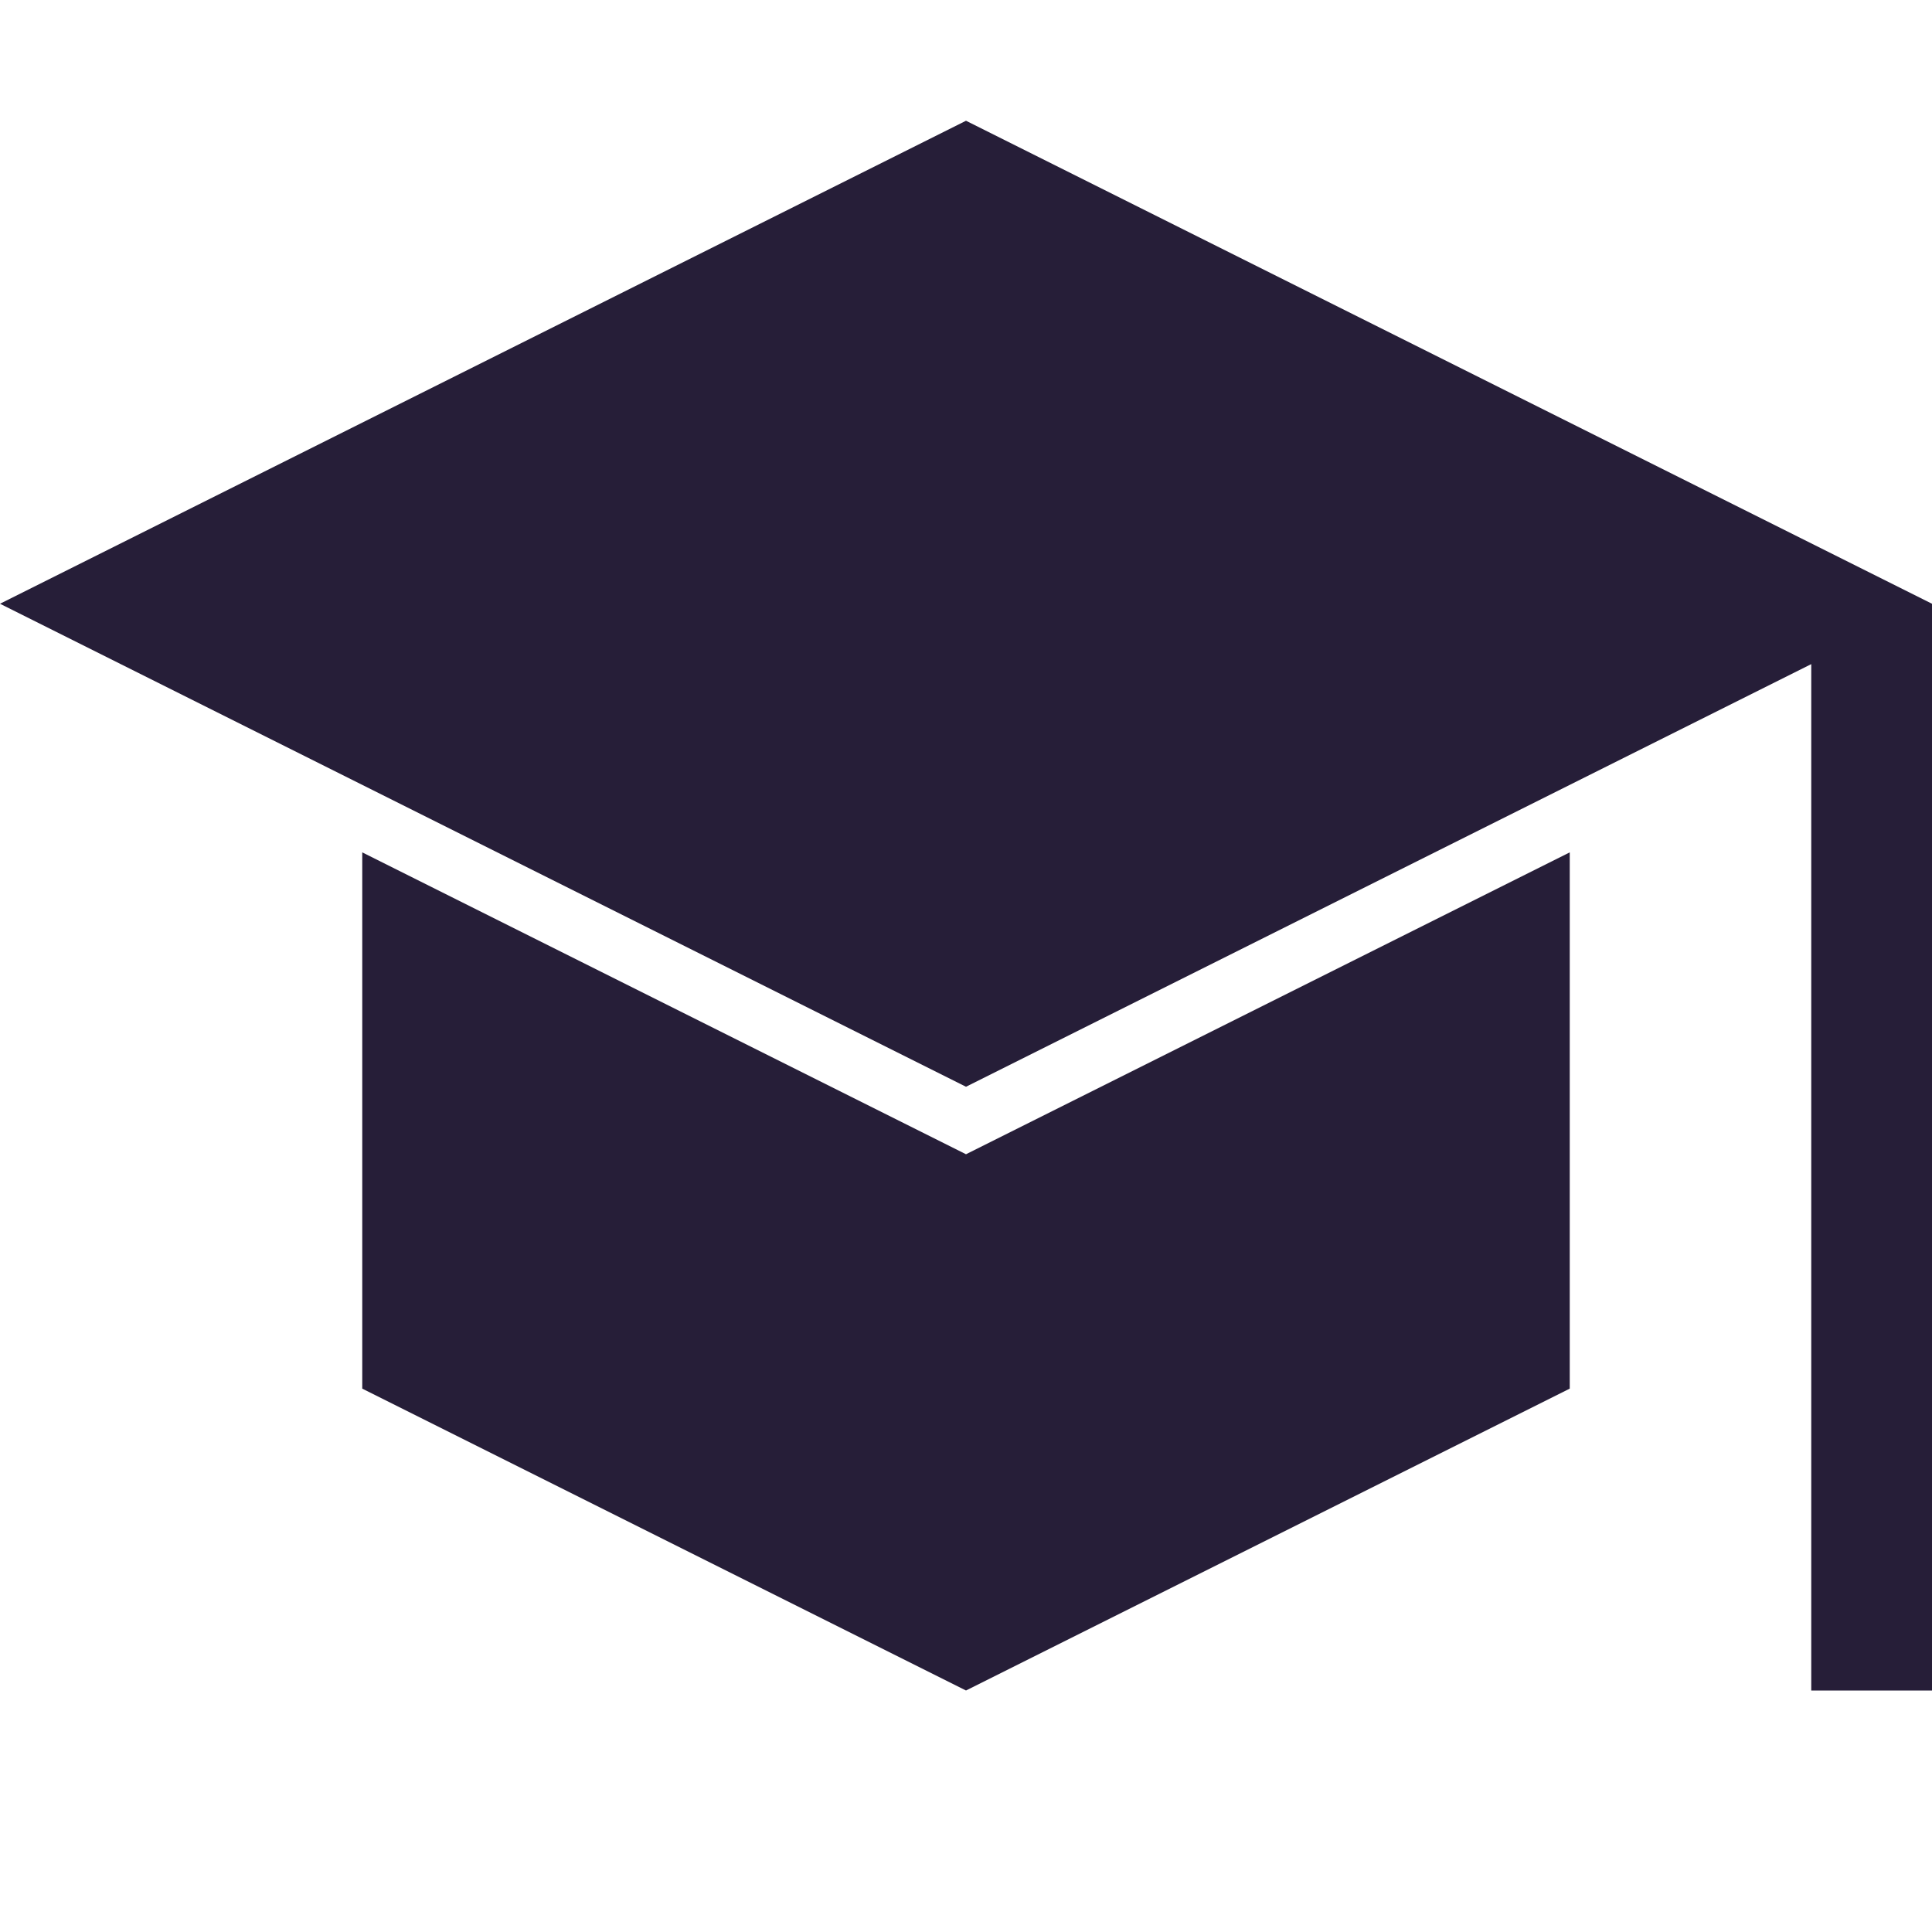
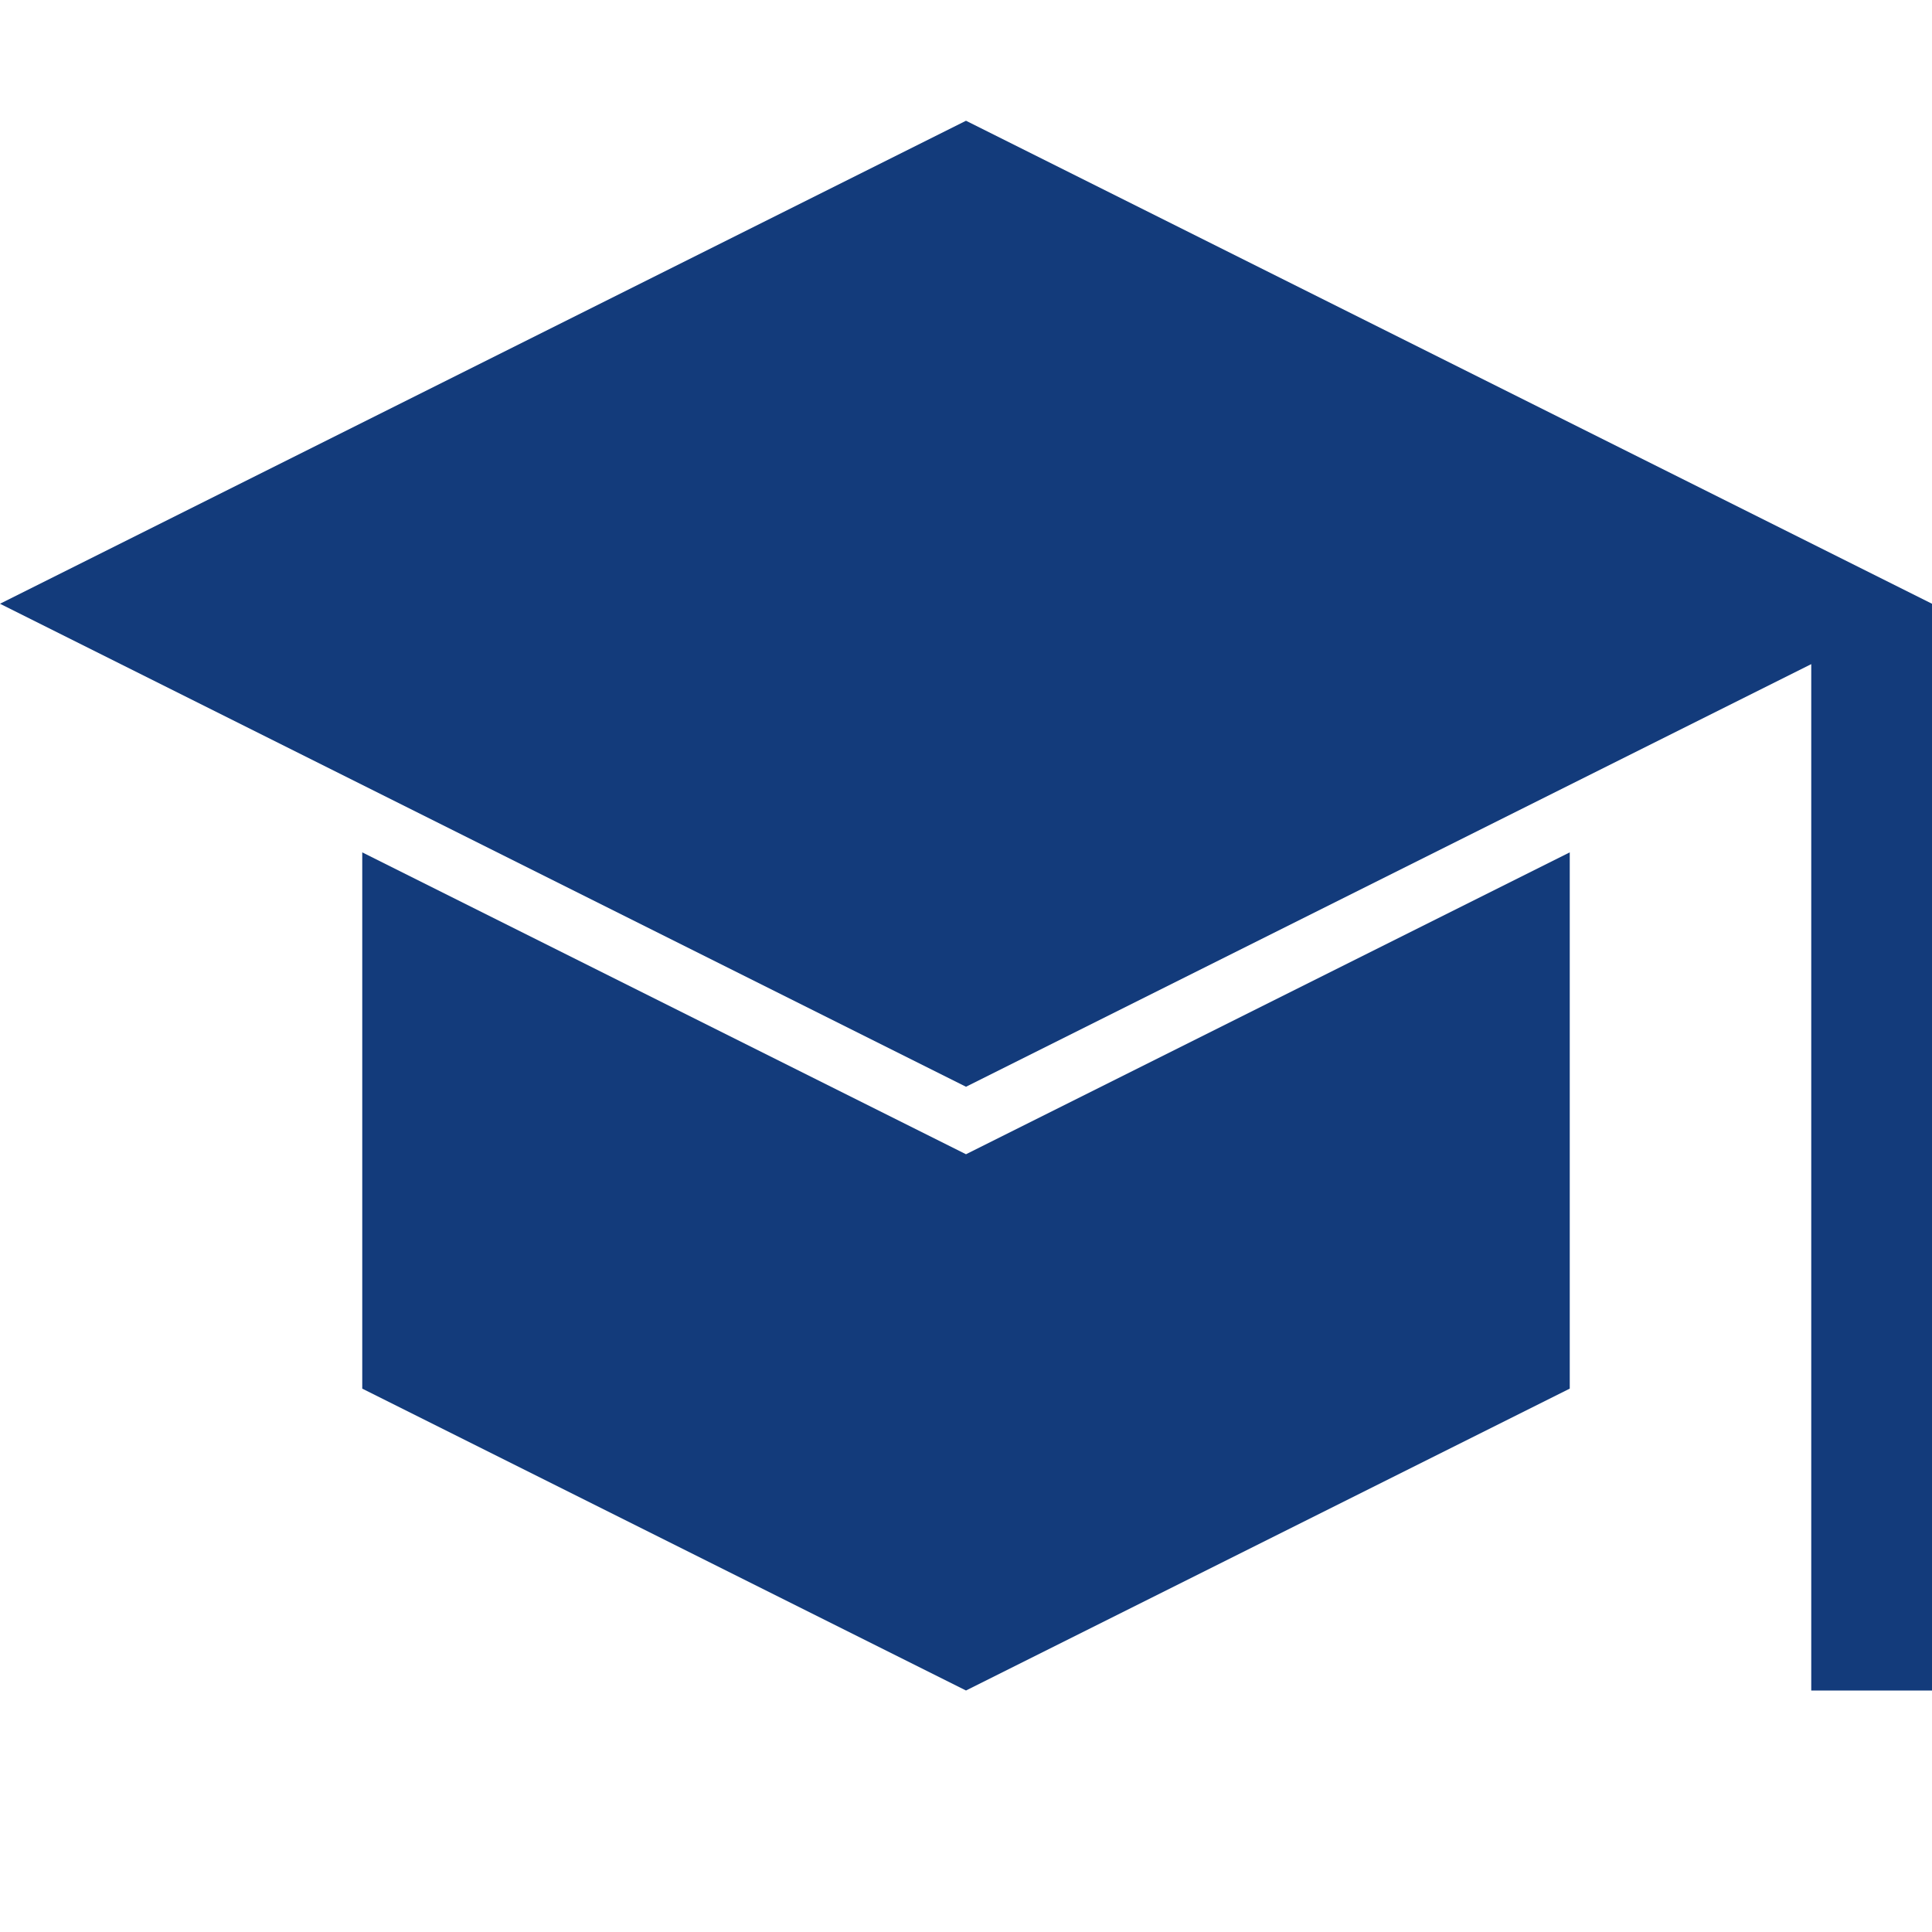
<svg xmlns="http://www.w3.org/2000/svg" id="Layer_1_1_" style="enable-background:new 0 0 16 16;" version="1.1" viewBox="0 0 16 16" xml:space="preserve">
  <defs id="defs9" />
-   <polygon points="0,5 8,9 15,5.5 15,14 16,14 16,5 8,1 " id="polygon2" style="fill:#261e38;fill-opacity:1" />
-   <polygon points="3,7.059 3,11.5 8,14 13,11.5 13,7.059 8,9.559 " id="polygon4" style="fill:#261e38;fill-opacity:1" />
+   <polygon points="0,5 8,9 15,5.5 15,14 16,14 16,5 8,1 " id="polygon2" style="fill:#133b7b;fill-opacity:1" />
+   <polygon points="3,7.059 3,11.5 8,14 13,11.5 13,7.059 8,9.559 " id="polygon4" style="fill:#133b7b;fill-opacity:1" />
</svg>
